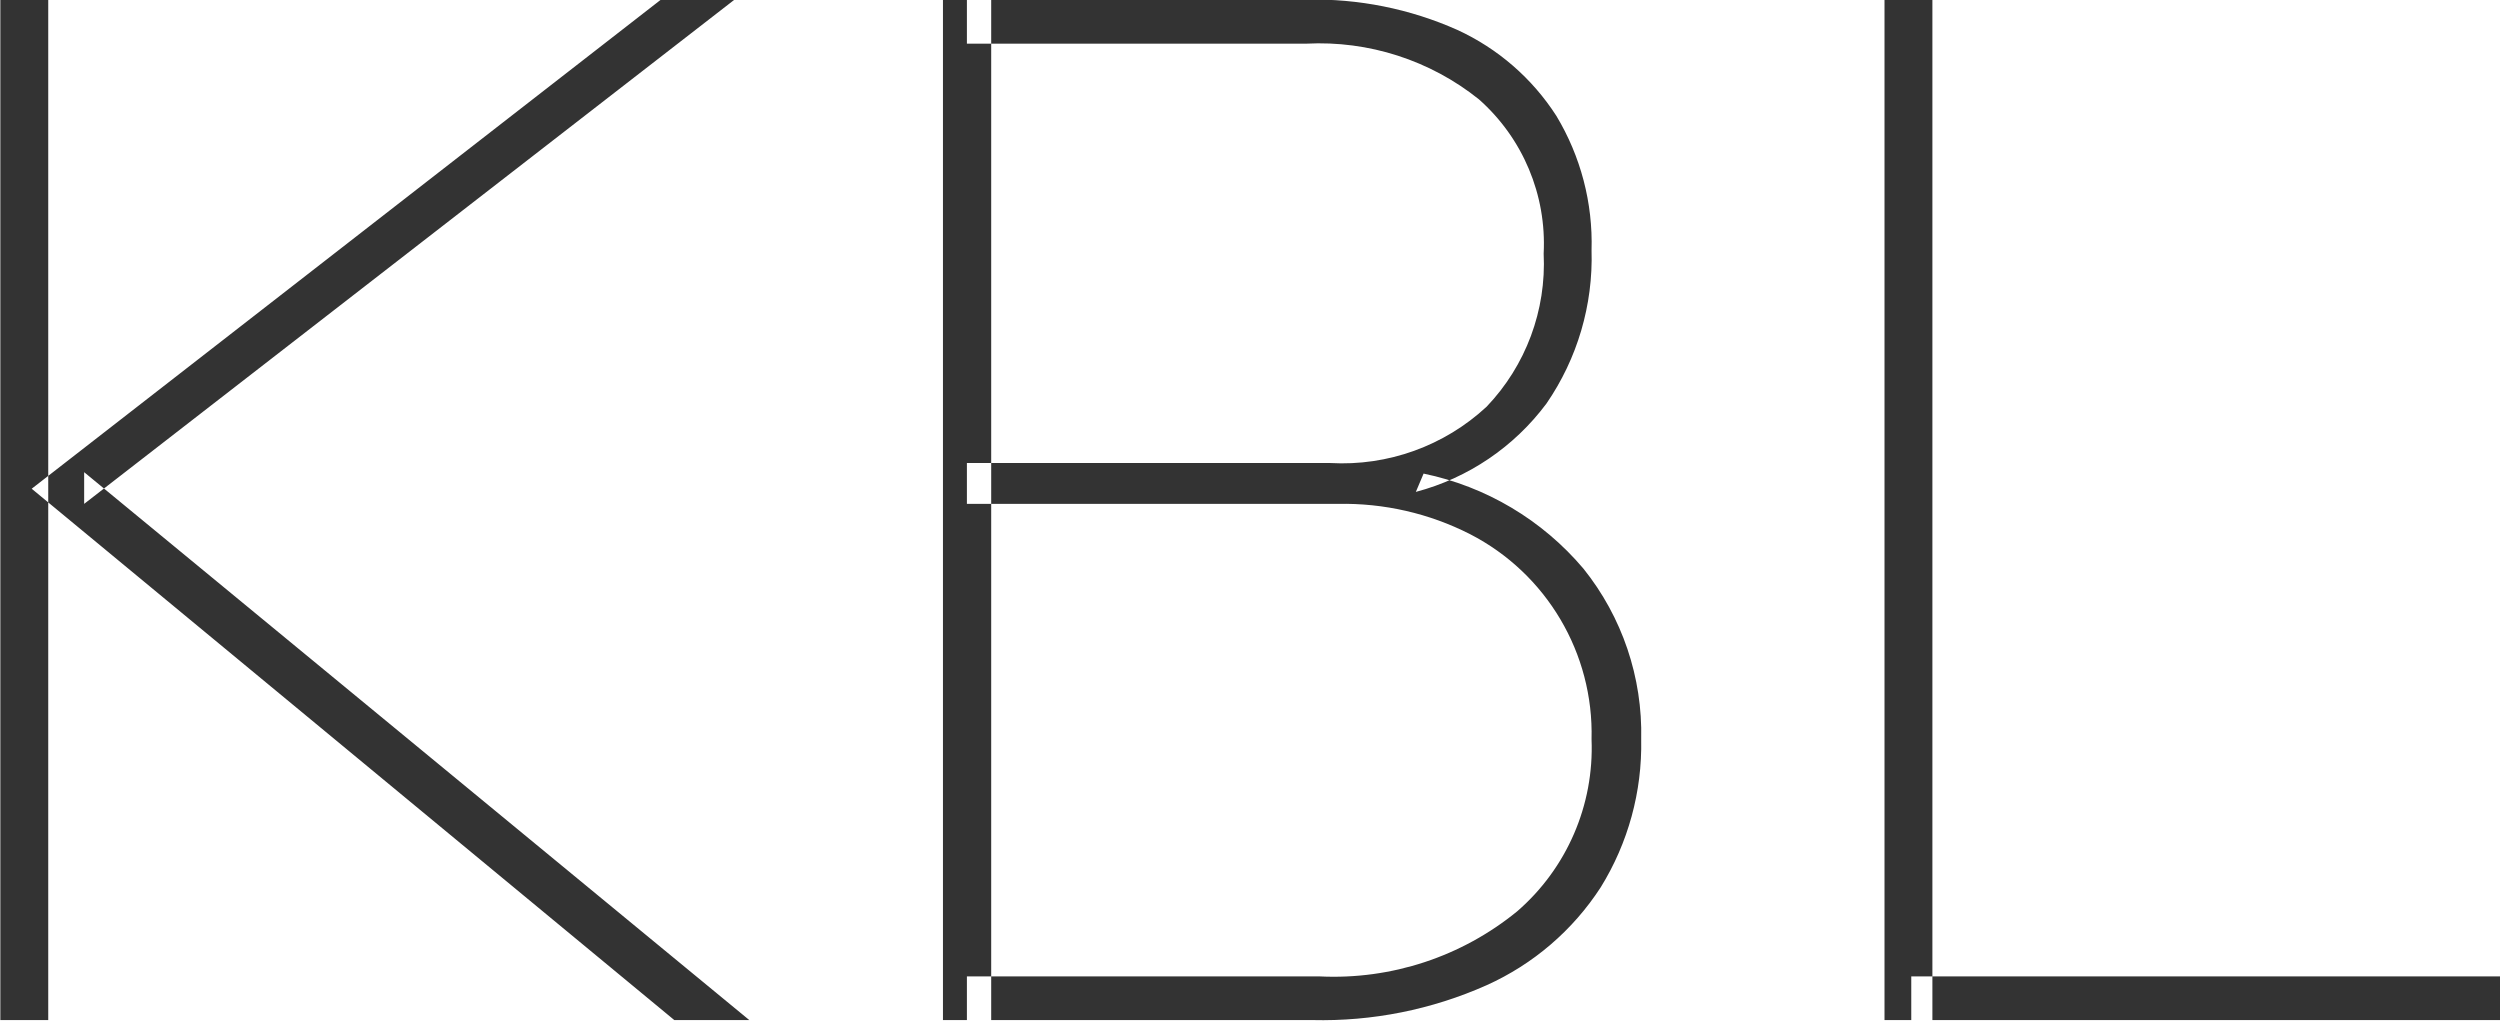
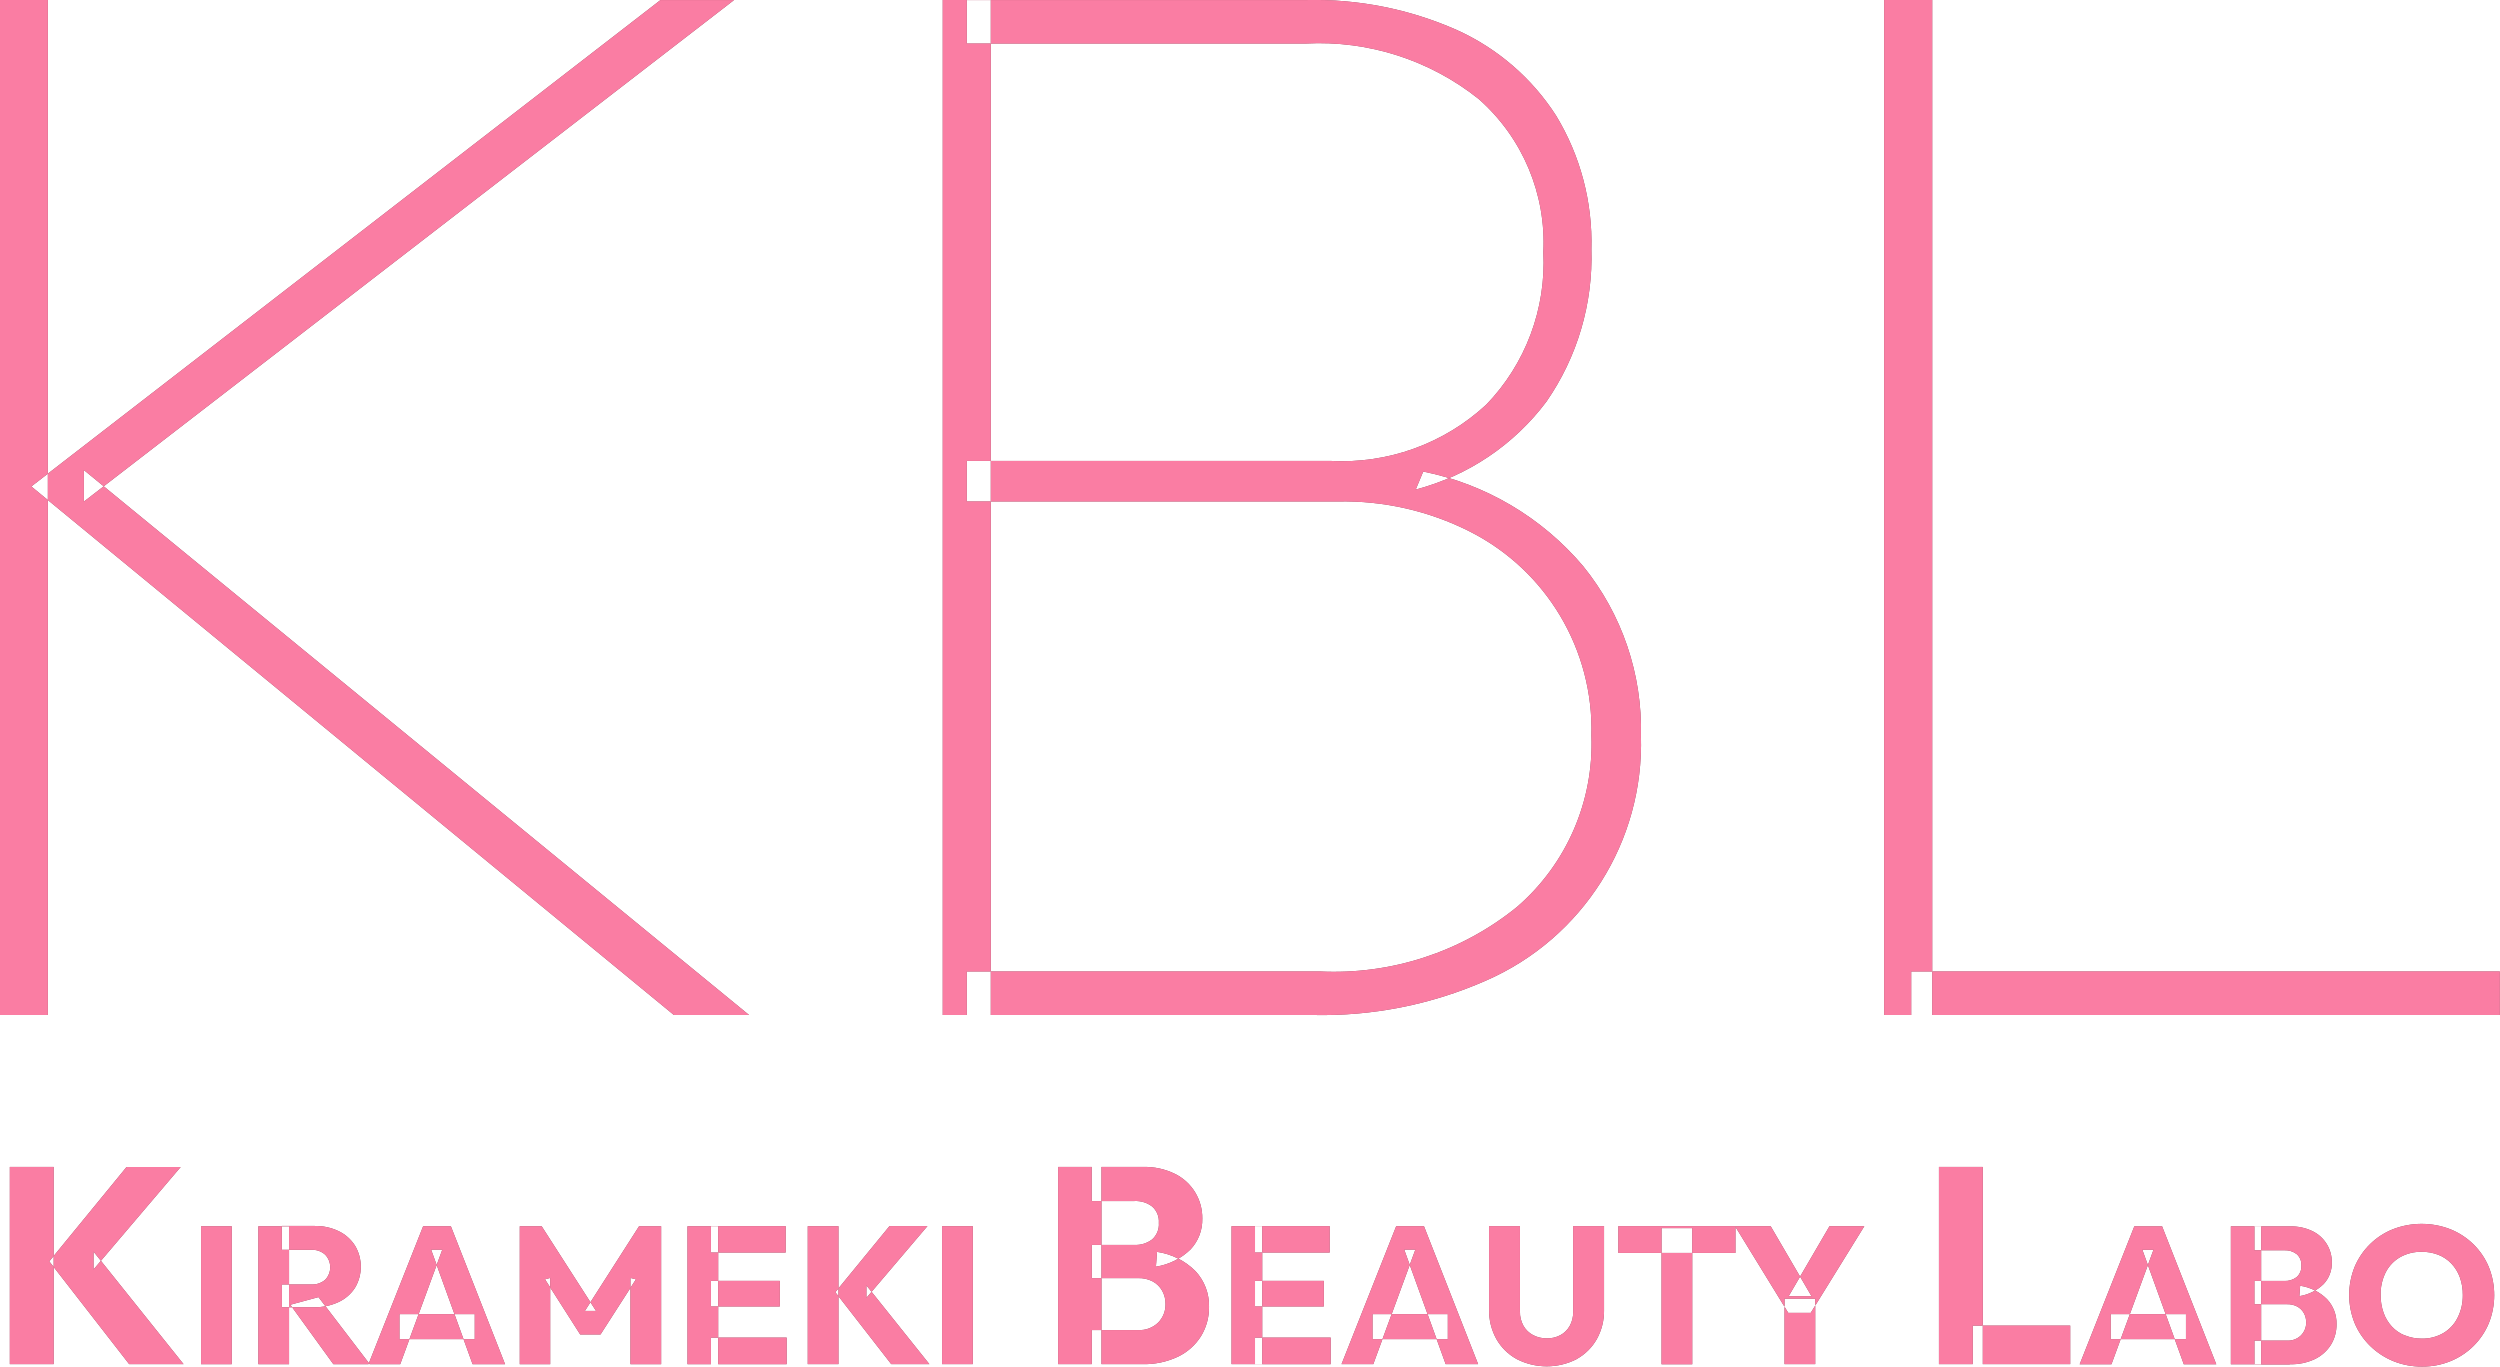
- <svg xmlns="http://www.w3.org/2000/svg" width="71" height="28.97" viewBox="0 0 71 28.97">
+ <svg xmlns="http://www.w3.org/2000/svg" width="96.063" height="52.5" viewBox="0 0 96.063 52.5">
  <defs>
    <style>
      .cls-1 {
+         filter: url(#filter);
+       }
+ 
+       .cls-2 {
        fill: #333;
        fill-rule: evenodd;
      }
    </style>
+     <filter id="filter" filterUnits="userSpaceOnUse">
+       <feFlood result="flood" flood-color="#fa7da3" />
+       <feComposite result="composite" operator="in" in2="SourceGraphic" />
+       <feBlend result="blend" in2="SourceGraphic" />
+     </filter>
  </defs>
-   <path id="point_logo_sp.svg" class="cls-1" d="M2240.28,1163.97l-18.89-15.56v0.9l18.47-14.32h-2.09l-17.87,13.89,18.25,15.09h2.13Zm-19.91,0v-28.98h-1.36v28.98h1.36Zm35.9,0a11.474,11.474,0,0,0,4.95-.99,7.55,7.55,0,0,0,3.24-2.78,7.687,7.687,0,0,0,1.15-4.2,7.47,7.47,0,0,0-1.64-4.85,8.089,8.089,0,0,0-4.54-2.7l-0.22.52a6.793,6.793,0,0,0,3.71-2.51,7.291,7.291,0,0,0,1.28-4.35,6.993,6.993,0,0,0-1-3.82,6.634,6.634,0,0,0-2.81-2.44,9.98,9.98,0,0,0-4.29-.86h-9.64v1.25h9.64a7.25,7.25,0,0,1,4.9,1.58,5.473,5.473,0,0,1,1.84,4.38,5.878,5.878,0,0,1-1.62,4.35,6.029,6.029,0,0,1-4.44,1.6h-10.32v1.16H2257a7.919,7.919,0,0,1,3.75.86,6.367,6.367,0,0,1,3.45,5.83,6.131,6.131,0,0,1-2.11,4.88,8.232,8.232,0,0,1-5.61,1.85h-10.02v1.24h9.81Zm-9.12,0v-28.98h-1.37v28.98h1.37Zm26.73,0v-28.98h-1.36v28.98h1.36Zm16.12,0v-1.24h-16.72v1.24H2290Z" transform="translate(-2219 -1135)" />
+   <g id="logo_pc.svg" class="cls-1">
+     <path id="Kirameki_Beauty_Labo" data-name="Kirameki Beauty Labo" class="cls-2" d="M215.46,71.357L212,67.031v0.687l3.349-3.939H213.27L210.3,67.406l3.07,3.95h2.093Zm-4.992,0V63.778h-1.685v7.578h1.685Zm6.843,0v-5.3h-1.179v5.3h1.179Zm3.149-2.187a2.177,2.177,0,0,0,.954-0.2,1.509,1.509,0,0,0,.631-0.545,1.576,1.576,0,0,0,0-1.627,1.535,1.535,0,0,0-.624-0.552,2.041,2.041,0,0,0-.924-0.2h-1.262v0.917h1.127a0.734,0.734,0,0,1,.541.188,0.7,0.7,0,0,1,0,.962,0.765,0.765,0,0,1-.545.18h-1.119V69.17h1.225Zm-0.947,2.187v-5.3h-1.18v5.3h1.18Zm3.1,0-1.969-2.577-1.082.293,1.654,2.284h1.4Zm1.172,0,1.616-4.4h-0.429l1.593,4.4h1.248l-2.082-5.3h-1.066l-2.1,5.3h1.224Zm2.863-.962V69.433h-2.893v0.962h2.893Zm2.9,0.962V68.043l-0.2.053,1.352,2.119h0.781l1.361-2.119-0.211-.053v3.314h1.18v-5.3h-0.849l-2.082,3.254h0.429l-2.089-3.254h-0.842v5.3h1.172Zm6.455,0v-5.3h-1.18v5.3h1.18Zm2.63,0V70.335h-2.908v1.022h2.908Zm-0.263-2.217V68.156h-2.645V69.14h2.645Zm0.225-2.074V66.052h-2.87v1.014h2.87Zm5.523,4.29-2.42-3.028v0.481l2.345-2.758h-1.458l-2.081,2.54,2.149,2.765h1.465Zm-3.494,0v-5.3h-1.18v5.3h1.18Zm5.162,0v-5.3h-1.18v5.3h1.18Zm6.511,0a3.037,3.037,0,0,0,1.38-.29,2.133,2.133,0,0,0,.88-0.789,2.1,2.1,0,0,0,.306-1.122,1.94,1.94,0,0,0-.521-1.374,2.625,2.625,0,0,0-1.476-.74l-0.043.569a2.441,2.441,0,0,0,1.331-.665,1.664,1.664,0,0,0,.451-1.181,1.885,1.885,0,0,0-1.047-1.718,2.632,2.632,0,0,0-1.239-.268h-1.965v1.31H252a1.039,1.039,0,0,1,.676.209,0.761,0.761,0,0,1,.258.628,0.773,0.773,0,0,1-.258.639,1.039,1.039,0,0,1-.676.21h-1.643V68.05h1.782a1.143,1.143,0,0,1,.564.129,0.917,0.917,0,0,1,.359.354,1.019,1.019,0,0,1,.129.515,0.983,0.983,0,0,1-.279.708,1.024,1.024,0,0,1-.773.29h-1.782v1.31H252.3Zm-1.567,0V63.778h-1.664v7.578h1.664Zm6.178,0v-5.3h-1.18v5.3h1.18Zm2.629,0V70.335h-2.907v1.022h2.907Zm-0.263-2.217V68.156h-2.644V69.14h2.644Zm0.226-2.074V66.052h-2.87v1.014h2.87Zm1.675,4.29,1.616-4.4h-0.428l1.593,4.4h1.247l-2.081-5.3h-1.067l-2.1,5.3h1.224Zm2.863-.962V69.433h-2.893v0.962h2.893Zm4.952,0.766a2,2,0,0,0,.774-0.766,2.225,2.225,0,0,0,.278-1.119V66.052h-1.187v3.291a1.072,1.072,0,0,1-.132.545,0.916,0.916,0,0,1-.357.353,1.071,1.071,0,0,1-.526.124,1.108,1.108,0,0,1-.522-0.124,0.909,0.909,0,0,1-.372-0.357,1.074,1.074,0,0,1-.135-0.548V66.052h-1.187v3.216a2.227,2.227,0,0,0,.281,1.123,2.01,2.01,0,0,0,.782.77A2.524,2.524,0,0,0,268.993,71.161Zm4.441,0.2v-5.23h-1.18v5.23h1.18Zm1.66-4.275V66.052h-4.5v1.029h4.5Zm2.893,2.3,2.059-3.329h-1.338l-1.57,2.69h0.879l-1.57-2.69h-1.368l2.044,3.329h0.864Zm0.173,1.976V68.839h-1.18v2.517h1.18Zm6.438,0V63.778h-1.685v7.578H284.6Zm3.36,0V69.875h-3.746v1.481h3.746Zm1.584,0,1.616-4.4h-0.429l1.593,4.4h1.248l-2.082-5.3h-1.067l-2.1,5.3h1.224Zm2.863-.962V69.433h-2.893v0.962H292.4Zm3.99,0.962a2.127,2.127,0,0,0,.966-0.2,1.5,1.5,0,0,0,.616-0.552,1.479,1.479,0,0,0,.214-0.785,1.358,1.358,0,0,0-.365-0.962,1.839,1.839,0,0,0-1.033-.518l-0.03.4a1.714,1.714,0,0,0,.932-0.466,1.168,1.168,0,0,0,.315-0.826,1.318,1.318,0,0,0-.732-1.2,1.848,1.848,0,0,0-.868-0.188h-1.375v0.917h1.15a0.726,0.726,0,0,1,.473.146,0.533,0.533,0,0,1,.18.439,0.543,0.543,0,0,1-.18.447,0.726,0.726,0,0,1-.473.147h-1.15v0.894h1.247a0.8,0.8,0,0,1,.4.09,0.649,0.649,0,0,1,.251.248,0.714,0.714,0,0,1,.091.36,0.689,0.689,0,0,1-.2.5,0.714,0.714,0,0,1-.541.2h-1.247v0.917h1.36Zm-1.1,0v-5.3h-1.165v5.3H295.3Zm7.277-.12a2.732,2.732,0,0,0,.883-0.583,2.677,2.677,0,0,0,.586-0.871,2.893,2.893,0,0,0,0-2.164,2.641,2.641,0,0,0-.59-0.872,2.716,2.716,0,0,0-.886-0.578,3.054,3.054,0,0,0-2.209,0,2.672,2.672,0,0,0-1.47,1.446,2.883,2.883,0,0,0,0,2.16,2.678,2.678,0,0,0,.594.875,2.78,2.78,0,0,0,.891.586,2.863,2.863,0,0,0,1.108.21A2.823,2.823,0,0,0,302.575,71.237Zm-1.754-.985a1.393,1.393,0,0,1-.5-0.342,1.539,1.539,0,0,1-.319-0.53,1.983,1.983,0,0,1-.113-0.684,1.859,1.859,0,0,1,.195-0.875,1.418,1.418,0,0,1,.552-0.579,1.63,1.63,0,0,1,.831-0.206,1.708,1.708,0,0,1,.642.116,1.4,1.4,0,0,1,.5.338,1.521,1.521,0,0,1,.323.526,1.949,1.949,0,0,1,.113.68,1.877,1.877,0,0,1-.2.876,1.423,1.423,0,0,1-.552.59,1.6,1.6,0,0,1-.83.21A1.68,1.68,0,0,1,300.821,70.252Z" transform="translate(-208.406 -18.938)" />
+     <path id="KBL" class="cls-2" d="M237.188,57.939L211.629,37v1.212l24.982-19.271h-2.827L209.61,37.63,234.3,57.939h2.885Zm-26.944,0v-39H208.4v39h1.846Zm48.58,0a15.617,15.617,0,0,0,6.693-1.327,9.932,9.932,0,0,0,5.943-9.4,9.96,9.96,0,0,0-2.222-6.52,10.882,10.882,0,0,0-6.144-3.635l-0.289.692a9.2,9.2,0,0,0,5.02-3.375,9.728,9.728,0,0,0,1.731-5.856,9.389,9.389,0,0,0-1.356-5.135,8.87,8.87,0,0,0-3.808-3.289,13.511,13.511,0,0,0-5.8-1.154H245.554V20.61h13.039a9.826,9.826,0,0,1,6.635,2.135,7.354,7.354,0,0,1,2.481,5.885,7.857,7.857,0,0,1-2.192,5.856,8.171,8.171,0,0,1-6,2.163H245.554v1.558h14.251a10.748,10.748,0,0,1,5.077,1.154,8.527,8.527,0,0,1,4.674,7.847,8.28,8.28,0,0,1-2.856,6.577,11.16,11.16,0,0,1-7.587,2.481H245.554v1.674h13.27Zm-12.347,0v-39h-1.846v39h1.846Zm36.176,0v-39h-1.847v39h1.847Zm21.809,0V56.266H281.845v1.674h22.617Z" transform="translate(-208.406 -18.938)" />
+   </g>
</svg>
